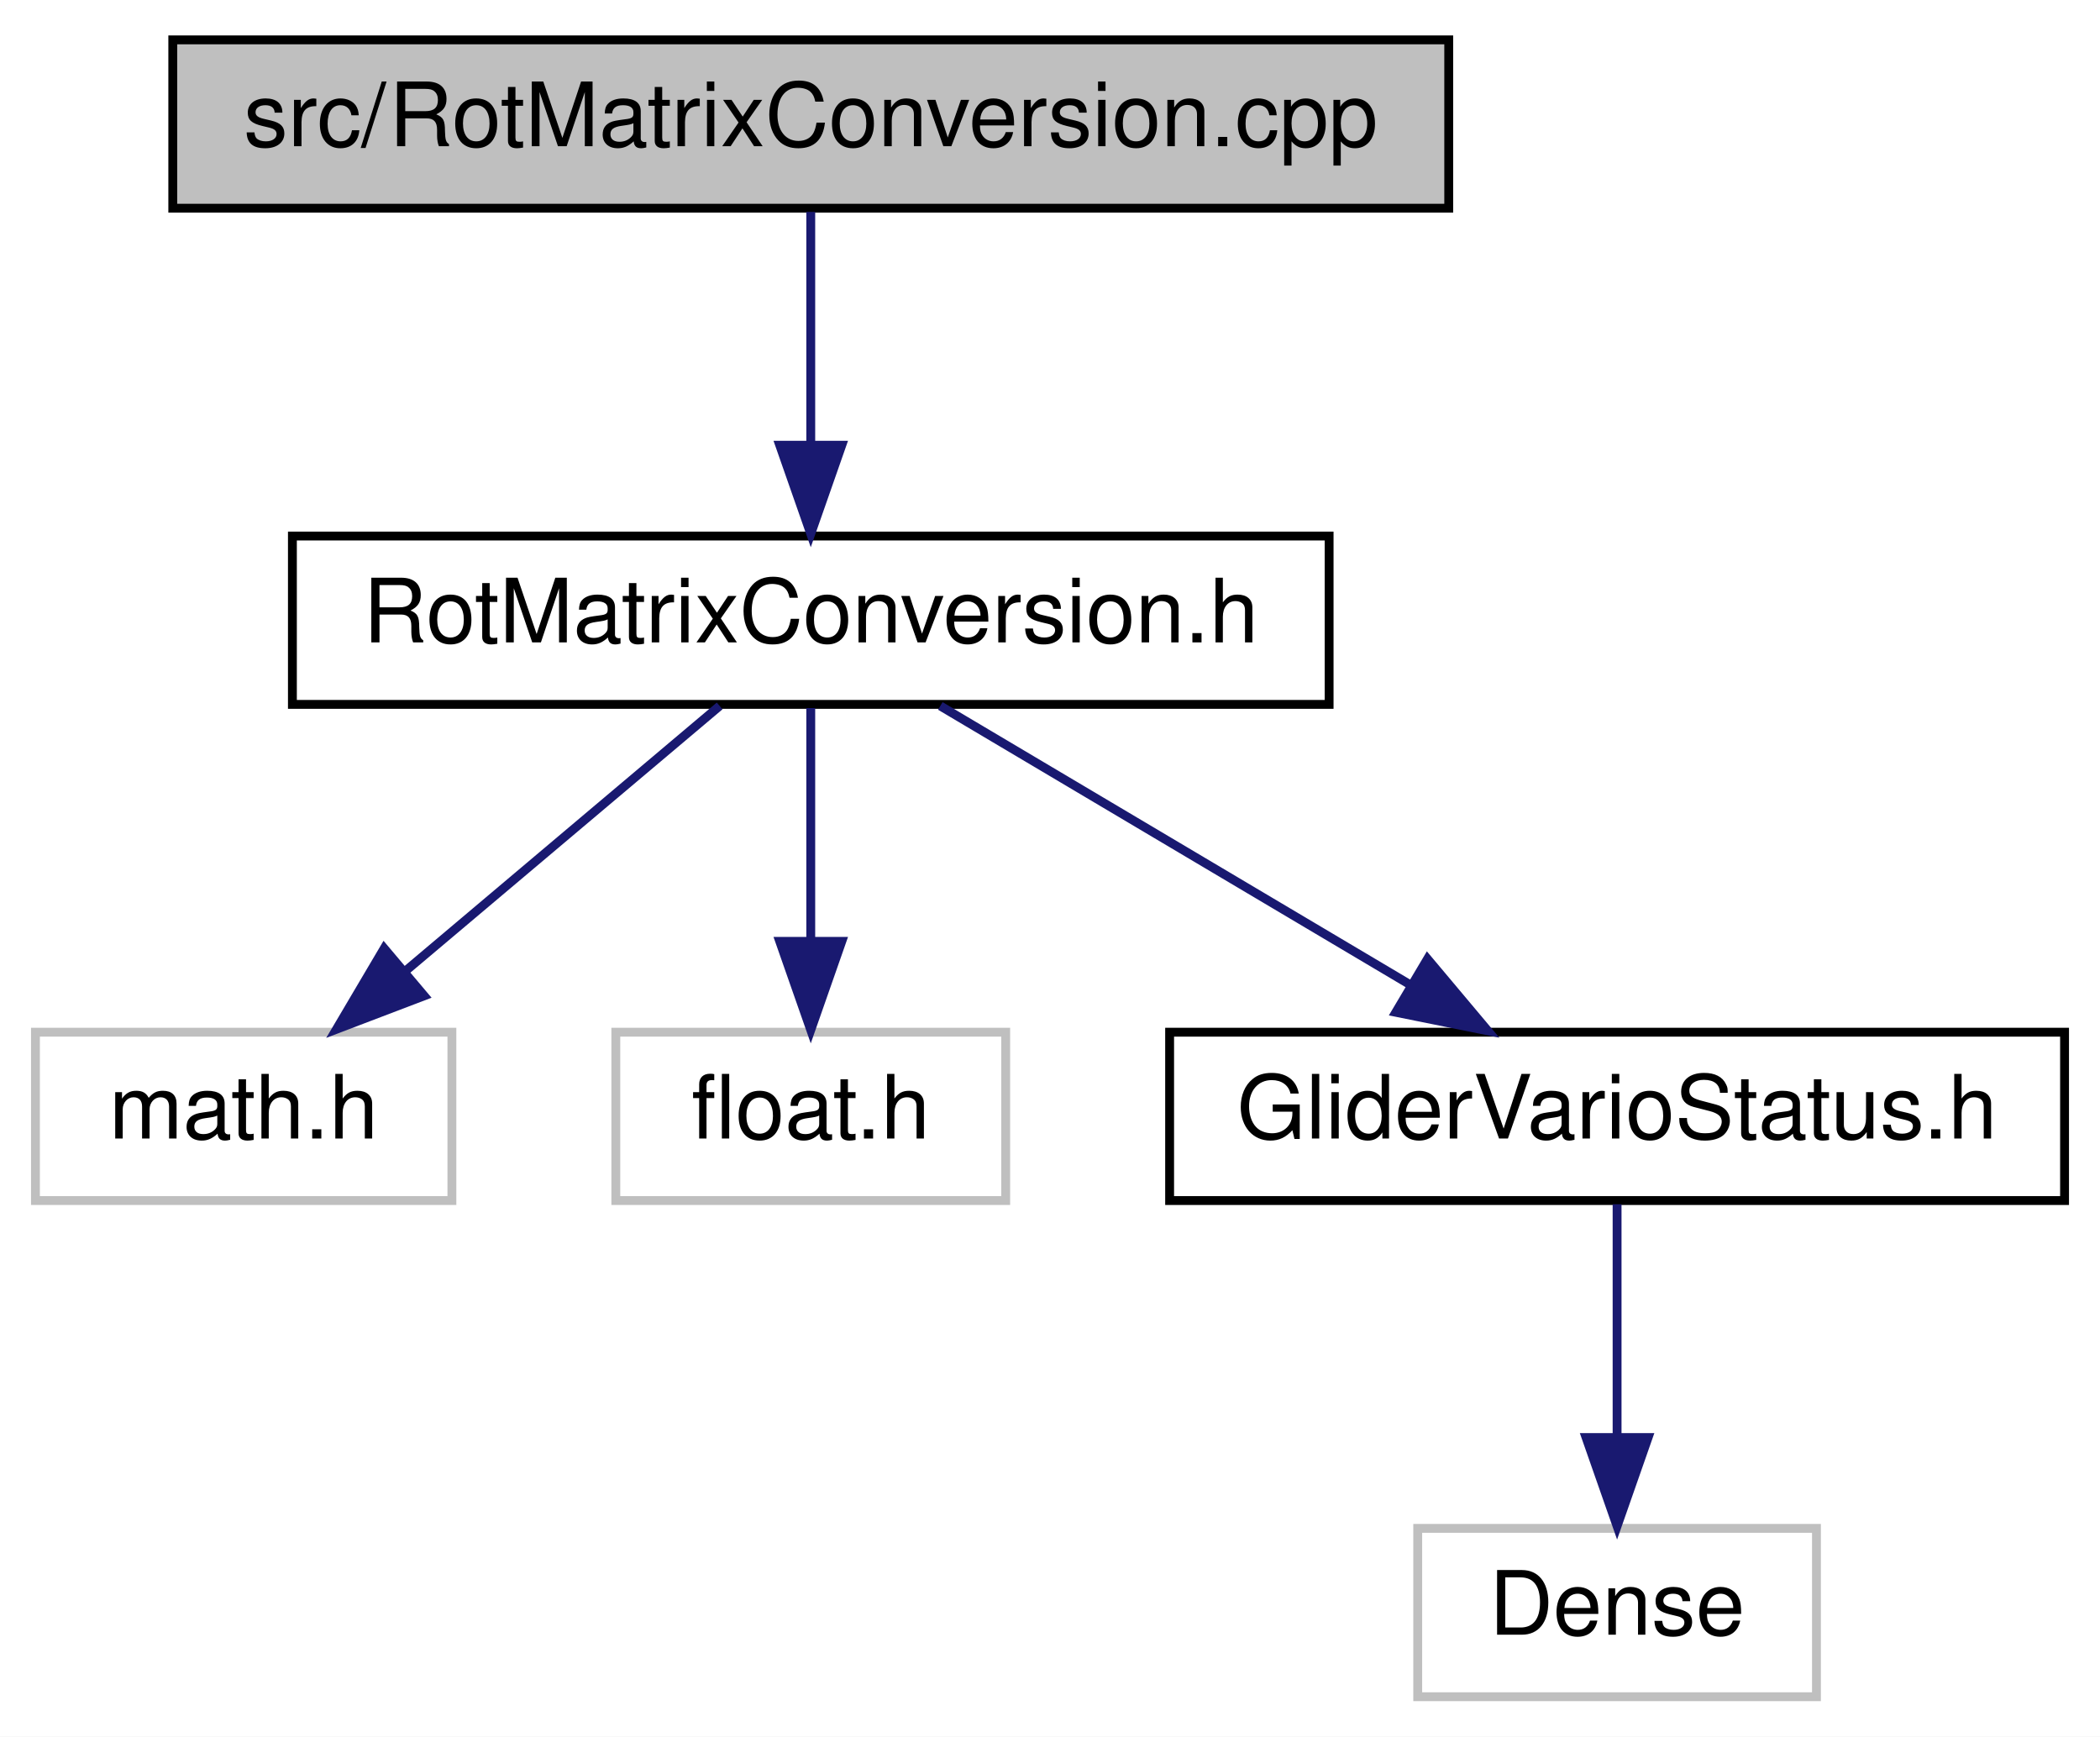
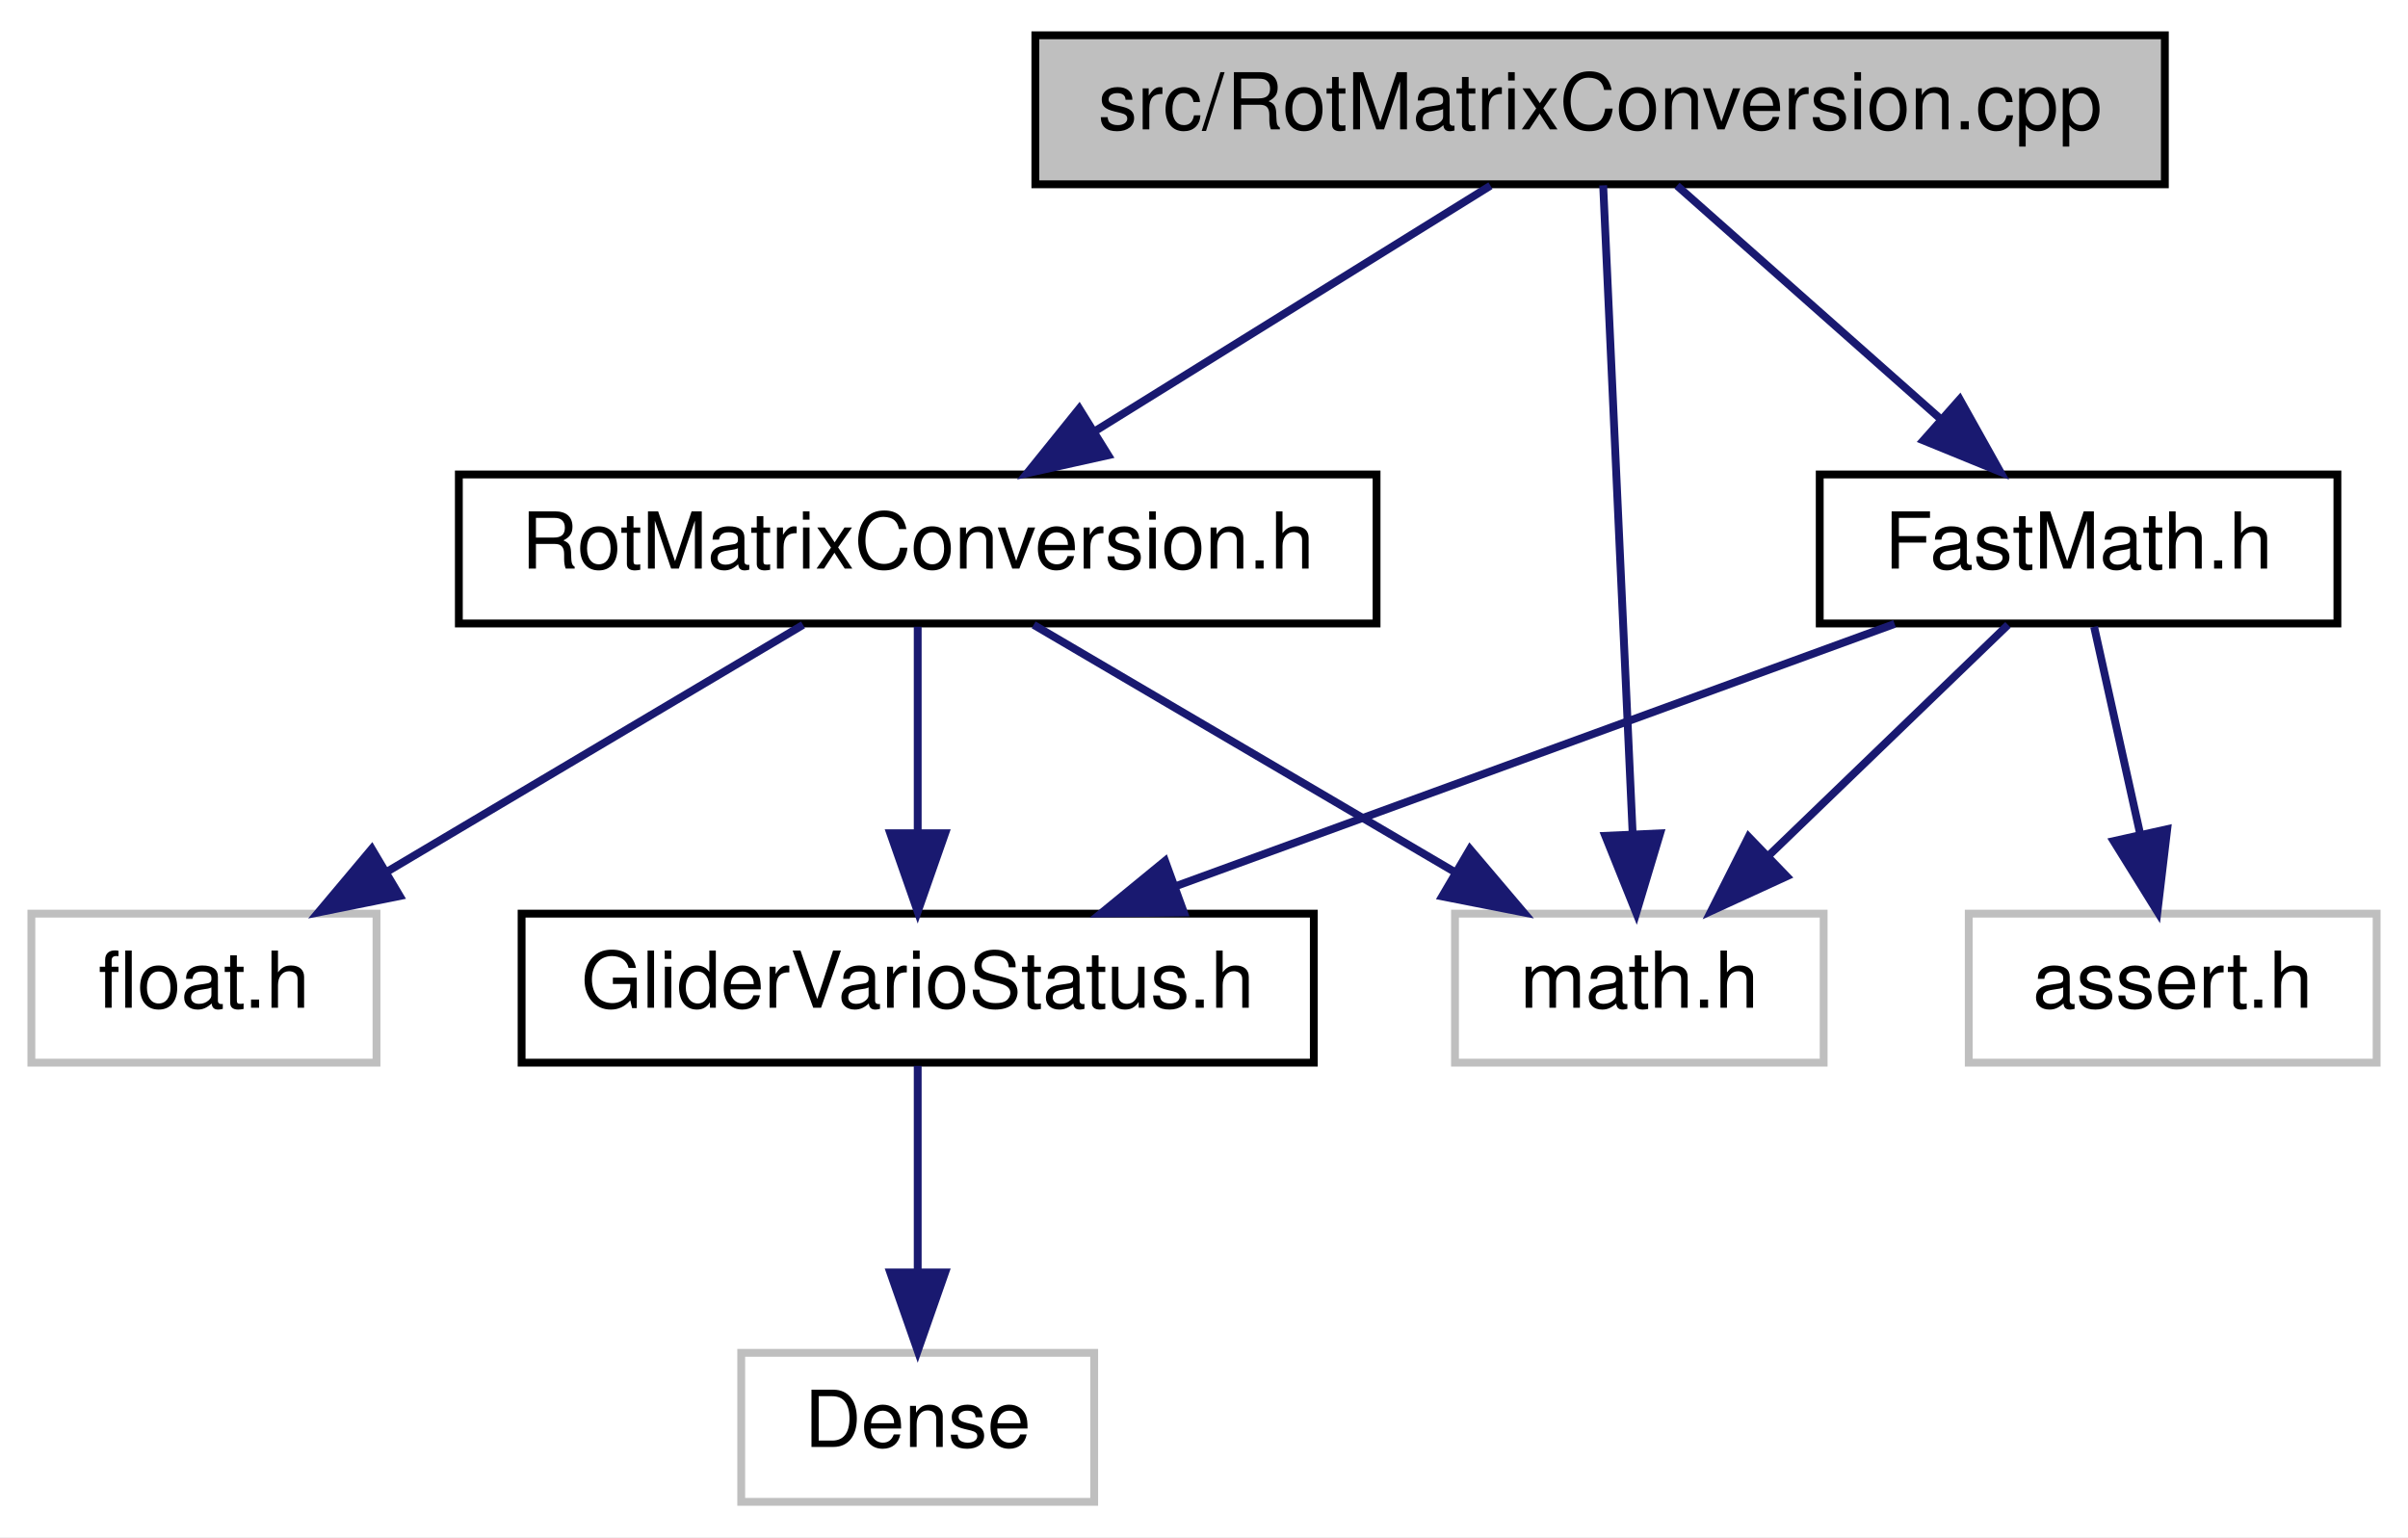
- <svg xmlns="http://www.w3.org/2000/svg" xmlns:xlink="http://www.w3.org/1999/xlink" width="237pt" height="196pt" viewBox="0.00 0.00 237.00 196.00">
+ <svg xmlns="http://www.w3.org/2000/svg" xmlns:xlink="http://www.w3.org/1999/xlink" width="307pt" height="196pt" viewBox="0.00 0.00 307.00 196.00">
  <g id="graph0" class="graph" transform="scale(1 1) rotate(0) translate(4 192)">
-     <polygon fill="white" stroke="none" points="-4,4 -4,-192 233,-192 233,4 -4,4" />
+     <polygon fill="white" stroke="none" points="-4,4 -4,-192 303,-192 303,4 -4,4" />
    <g id="node1" class="node">
-       <polygon fill="#bfbfbf" stroke="black" points="15.5,-168.5 15.5,-187.5 159.5,-187.5 159.5,-168.5 15.5,-168.5" />
-       <text text-anchor="middle" x="87.5" y="-175.5" font-family="Helvetica,sans-Serif" font-size="10.00">src/RotMatrixConversion.cpp</text>
+       <polygon fill="#bfbfbf" stroke="black" points="128,-168.5 128,-187.5 272,-187.5 272,-168.5 128,-168.5" />
+       <text text-anchor="middle" x="200" y="-175.5" font-family="Helvetica,sans-Serif" font-size="10.00">src/RotMatrixConversion.cpp</text>
    </g>
    <g id="node2" class="node">
-       <g id="a_node2">
+       <polygon fill="white" stroke="#bfbfbf" points="181.5,-56.5 181.5,-75.5 228.5,-75.5 228.5,-56.5 181.5,-56.5" />
+       <text text-anchor="middle" x="205" y="-63.5" font-family="Helvetica,sans-Serif" font-size="10.00">math.h</text>
+     </g>
+     <g id="edge1" class="edge">
+       <path fill="none" stroke="midnightblue" d="M200.392,-168.368C201.199,-150.617 203.061,-109.666 204.155,-85.597" />
+       <polygon fill="midnightblue" stroke="midnightblue" points="207.652,-85.74 204.609,-75.591 200.659,-85.422 207.652,-85.74" />
+     </g>
+     <g id="node3" class="node">
+       <g id="a_node3">
        <a xlink:href="_rot_matrix_conversion_8h.html" target="_top" xlink:title="RotMatrixConversion.h">
-           <polygon fill="white" stroke="black" points="29,-112.5 29,-131.5 146,-131.5 146,-112.5 29,-112.5" />
-           <text text-anchor="middle" x="87.5" y="-119.5" font-family="Helvetica,sans-Serif" font-size="10.00">RotMatrixConversion.h</text>
+           <polygon fill="white" stroke="black" points="54.5,-112.5 54.5,-131.5 171.5,-131.5 171.5,-112.5 54.5,-112.5" />
+           <text text-anchor="middle" x="113" y="-119.5" font-family="Helvetica,sans-Serif" font-size="10.00">RotMatrixConversion.h</text>
        </a>
      </g>
    </g>
-     <g id="edge1" class="edge">
-       <path fill="none" stroke="midnightblue" d="M87.5,-168.083C87.5,-161.006 87.5,-150.861 87.5,-141.986" />
-       <polygon fill="midnightblue" stroke="midnightblue" points="91,-141.751 87.5,-131.751 84,-141.751 91,-141.751" />
+     <g id="edge2" class="edge">
+       <path fill="none" stroke="midnightblue" d="M186.022,-168.324C172.45,-159.9 151.62,-146.971 135.675,-137.074" />
+       <polygon fill="midnightblue" stroke="midnightblue" points="137.286,-133.954 126.943,-131.655 133.594,-139.902 137.286,-133.954" />
    </g>
-     <g id="node3" class="node">
-       <polygon fill="white" stroke="#bfbfbf" points="0,-56.5 0,-75.5 47,-75.5 47,-56.5 0,-56.5" />
-       <text text-anchor="middle" x="23.5" y="-63.5" font-family="Helvetica,sans-Serif" font-size="10.00">math.h</text>
+     <g id="node7" class="node">
+       <g id="a_node7">
+         <a xlink:href="_fast_math_8h.html" target="_top" xlink:title="FastMath.h">
+           <polygon fill="white" stroke="black" points="228,-112.5 228,-131.5 294,-131.5 294,-112.5 228,-112.5" />
+           <text text-anchor="middle" x="261" y="-119.5" font-family="Helvetica,sans-Serif" font-size="10.00">FastMath.h</text>
+         </a>
+       </g>
    </g>
-     <g id="edge2" class="edge">
-       <path fill="none" stroke="midnightblue" d="M77.217,-112.324C67.664,-104.263 53.22,-92.076 41.716,-82.37" />
-       <polygon fill="midnightblue" stroke="midnightblue" points="43.87,-79.608 33.97,-75.834 39.356,-84.958 43.87,-79.608" />
+     <g id="edge7" class="edge">
+       <path fill="none" stroke="midnightblue" d="M209.801,-168.324C218.818,-160.341 232.406,-148.313 243.318,-138.653" />
+       <polygon fill="midnightblue" stroke="midnightblue" points="245.853,-141.083 251.021,-131.834 241.213,-135.842 245.853,-141.083" />
+     </g>
+     <g id="edge3" class="edge">
+       <path fill="none" stroke="midnightblue" d="M127.781,-112.324C142.267,-103.822 164.573,-90.729 181.493,-80.797" />
+       <polygon fill="midnightblue" stroke="midnightblue" points="183.403,-83.735 190.255,-75.654 179.859,-77.698 183.403,-83.735" />
    </g>
    <g id="node4" class="node">
-       <polygon fill="white" stroke="#bfbfbf" points="65.5,-56.5 65.5,-75.5 109.5,-75.5 109.5,-56.5 65.5,-56.5" />
-       <text text-anchor="middle" x="87.5" y="-63.5" font-family="Helvetica,sans-Serif" font-size="10.00">float.h</text>
+       <polygon fill="white" stroke="#bfbfbf" points="0,-56.5 0,-75.5 44,-75.5 44,-56.5 0,-56.5" />
+       <text text-anchor="middle" x="22" y="-63.5" font-family="Helvetica,sans-Serif" font-size="10.00">float.h</text>
    </g>
-     <g id="edge3" class="edge">
-       <path fill="none" stroke="midnightblue" d="M87.5,-112.083C87.5,-105.006 87.5,-94.861 87.5,-85.987" />
-       <polygon fill="midnightblue" stroke="midnightblue" points="91,-85.751 87.5,-75.751 84,-85.751 91,-85.751" />
+     <g id="edge4" class="edge">
+       <path fill="none" stroke="midnightblue" d="M98.379,-112.324C84.051,-103.822 61.987,-90.729 45.251,-80.797" />
+       <polygon fill="midnightblue" stroke="midnightblue" points="46.97,-77.748 36.584,-75.654 43.398,-83.768 46.97,-77.748" />
    </g>
    <g id="node5" class="node">
      <g id="a_node5">
        <a xlink:href="_glider_vario_status_8h.html" target="_top" xlink:title="GliderVarioStatus.h">
-           <polygon fill="white" stroke="black" points="128,-56.5 128,-75.5 229,-75.5 229,-56.5 128,-56.5" />
-           <text text-anchor="middle" x="178.5" y="-63.5" font-family="Helvetica,sans-Serif" font-size="10.00">GliderVarioStatus.h</text>
+           <polygon fill="white" stroke="black" points="62.5,-56.5 62.5,-75.5 163.5,-75.5 163.5,-56.5 62.5,-56.5" />
+           <text text-anchor="middle" x="113" y="-63.5" font-family="Helvetica,sans-Serif" font-size="10.00">GliderVarioStatus.h</text>
        </a>
      </g>
    </g>
-     <g id="edge4" class="edge">
-       <path fill="none" stroke="midnightblue" d="M102.121,-112.324C116.449,-103.822 138.513,-90.729 155.249,-80.797" />
-       <polygon fill="midnightblue" stroke="midnightblue" points="157.102,-83.768 163.916,-75.654 153.53,-77.748 157.102,-83.768" />
+     <g id="edge5" class="edge">
+       <path fill="none" stroke="midnightblue" d="M113,-112.083C113,-105.006 113,-94.861 113,-85.987" />
+       <polygon fill="midnightblue" stroke="midnightblue" points="116.5,-85.751 113,-75.751 109.5,-85.751 116.5,-85.751" />
    </g>
    <g id="node6" class="node">
-       <polygon fill="white" stroke="#bfbfbf" points="156,-0.5 156,-19.5 201,-19.5 201,-0.5 156,-0.5" />
-       <text text-anchor="middle" x="178.5" y="-7.5" font-family="Helvetica,sans-Serif" font-size="10.00">Dense</text>
+       <polygon fill="white" stroke="#bfbfbf" points="90.5,-0.5 90.5,-19.5 135.5,-19.5 135.5,-0.5 90.5,-0.5" />
+       <text text-anchor="middle" x="113" y="-7.5" font-family="Helvetica,sans-Serif" font-size="10.00">Dense</text>
    </g>
-     <g id="edge5" class="edge">
-       <path fill="none" stroke="midnightblue" d="M178.5,-56.083C178.5,-49.006 178.5,-38.861 178.5,-29.986" />
-       <polygon fill="midnightblue" stroke="midnightblue" points="182,-29.751 178.5,-19.751 175,-29.751 182,-29.751" />
+     <g id="edge6" class="edge">
+       <path fill="none" stroke="midnightblue" d="M113,-56.083C113,-49.006 113,-38.861 113,-29.986" />
+       <polygon fill="midnightblue" stroke="midnightblue" points="116.5,-29.751 113,-19.751 109.5,-29.751 116.5,-29.751" />
+     </g>
+     <g id="edge8" class="edge">
+       <path fill="none" stroke="midnightblue" d="M252.003,-112.324C243.806,-104.42 231.494,-92.548 221.528,-82.938" />
+       <polygon fill="midnightblue" stroke="midnightblue" points="223.789,-80.256 214.161,-75.834 218.93,-85.295 223.789,-80.256" />
+     </g>
+     <g id="edge10" class="edge">
+       <path fill="none" stroke="midnightblue" d="M237.549,-112.444C212.867,-103.438 173.815,-89.189 146.023,-79.049" />
+       <polygon fill="midnightblue" stroke="midnightblue" points="146.935,-75.656 136.341,-75.516 144.536,-82.232 146.935,-75.656" />
+     </g>
+     <g id="node8" class="node">
+       <polygon fill="white" stroke="#bfbfbf" points="247,-56.5 247,-75.5 299,-75.5 299,-56.5 247,-56.5" />
+       <text text-anchor="middle" x="273" y="-63.5" font-family="Helvetica,sans-Serif" font-size="10.00">assert.h</text>
+     </g>
+     <g id="edge9" class="edge">
+       <path fill="none" stroke="midnightblue" d="M262.982,-112.083C264.572,-104.927 266.859,-94.635 268.846,-85.691" />
+       <polygon fill="midnightblue" stroke="midnightblue" points="272.303,-86.272 271.055,-75.751 265.469,-84.754 272.303,-86.272" />
    </g>
  </g>
</svg>
